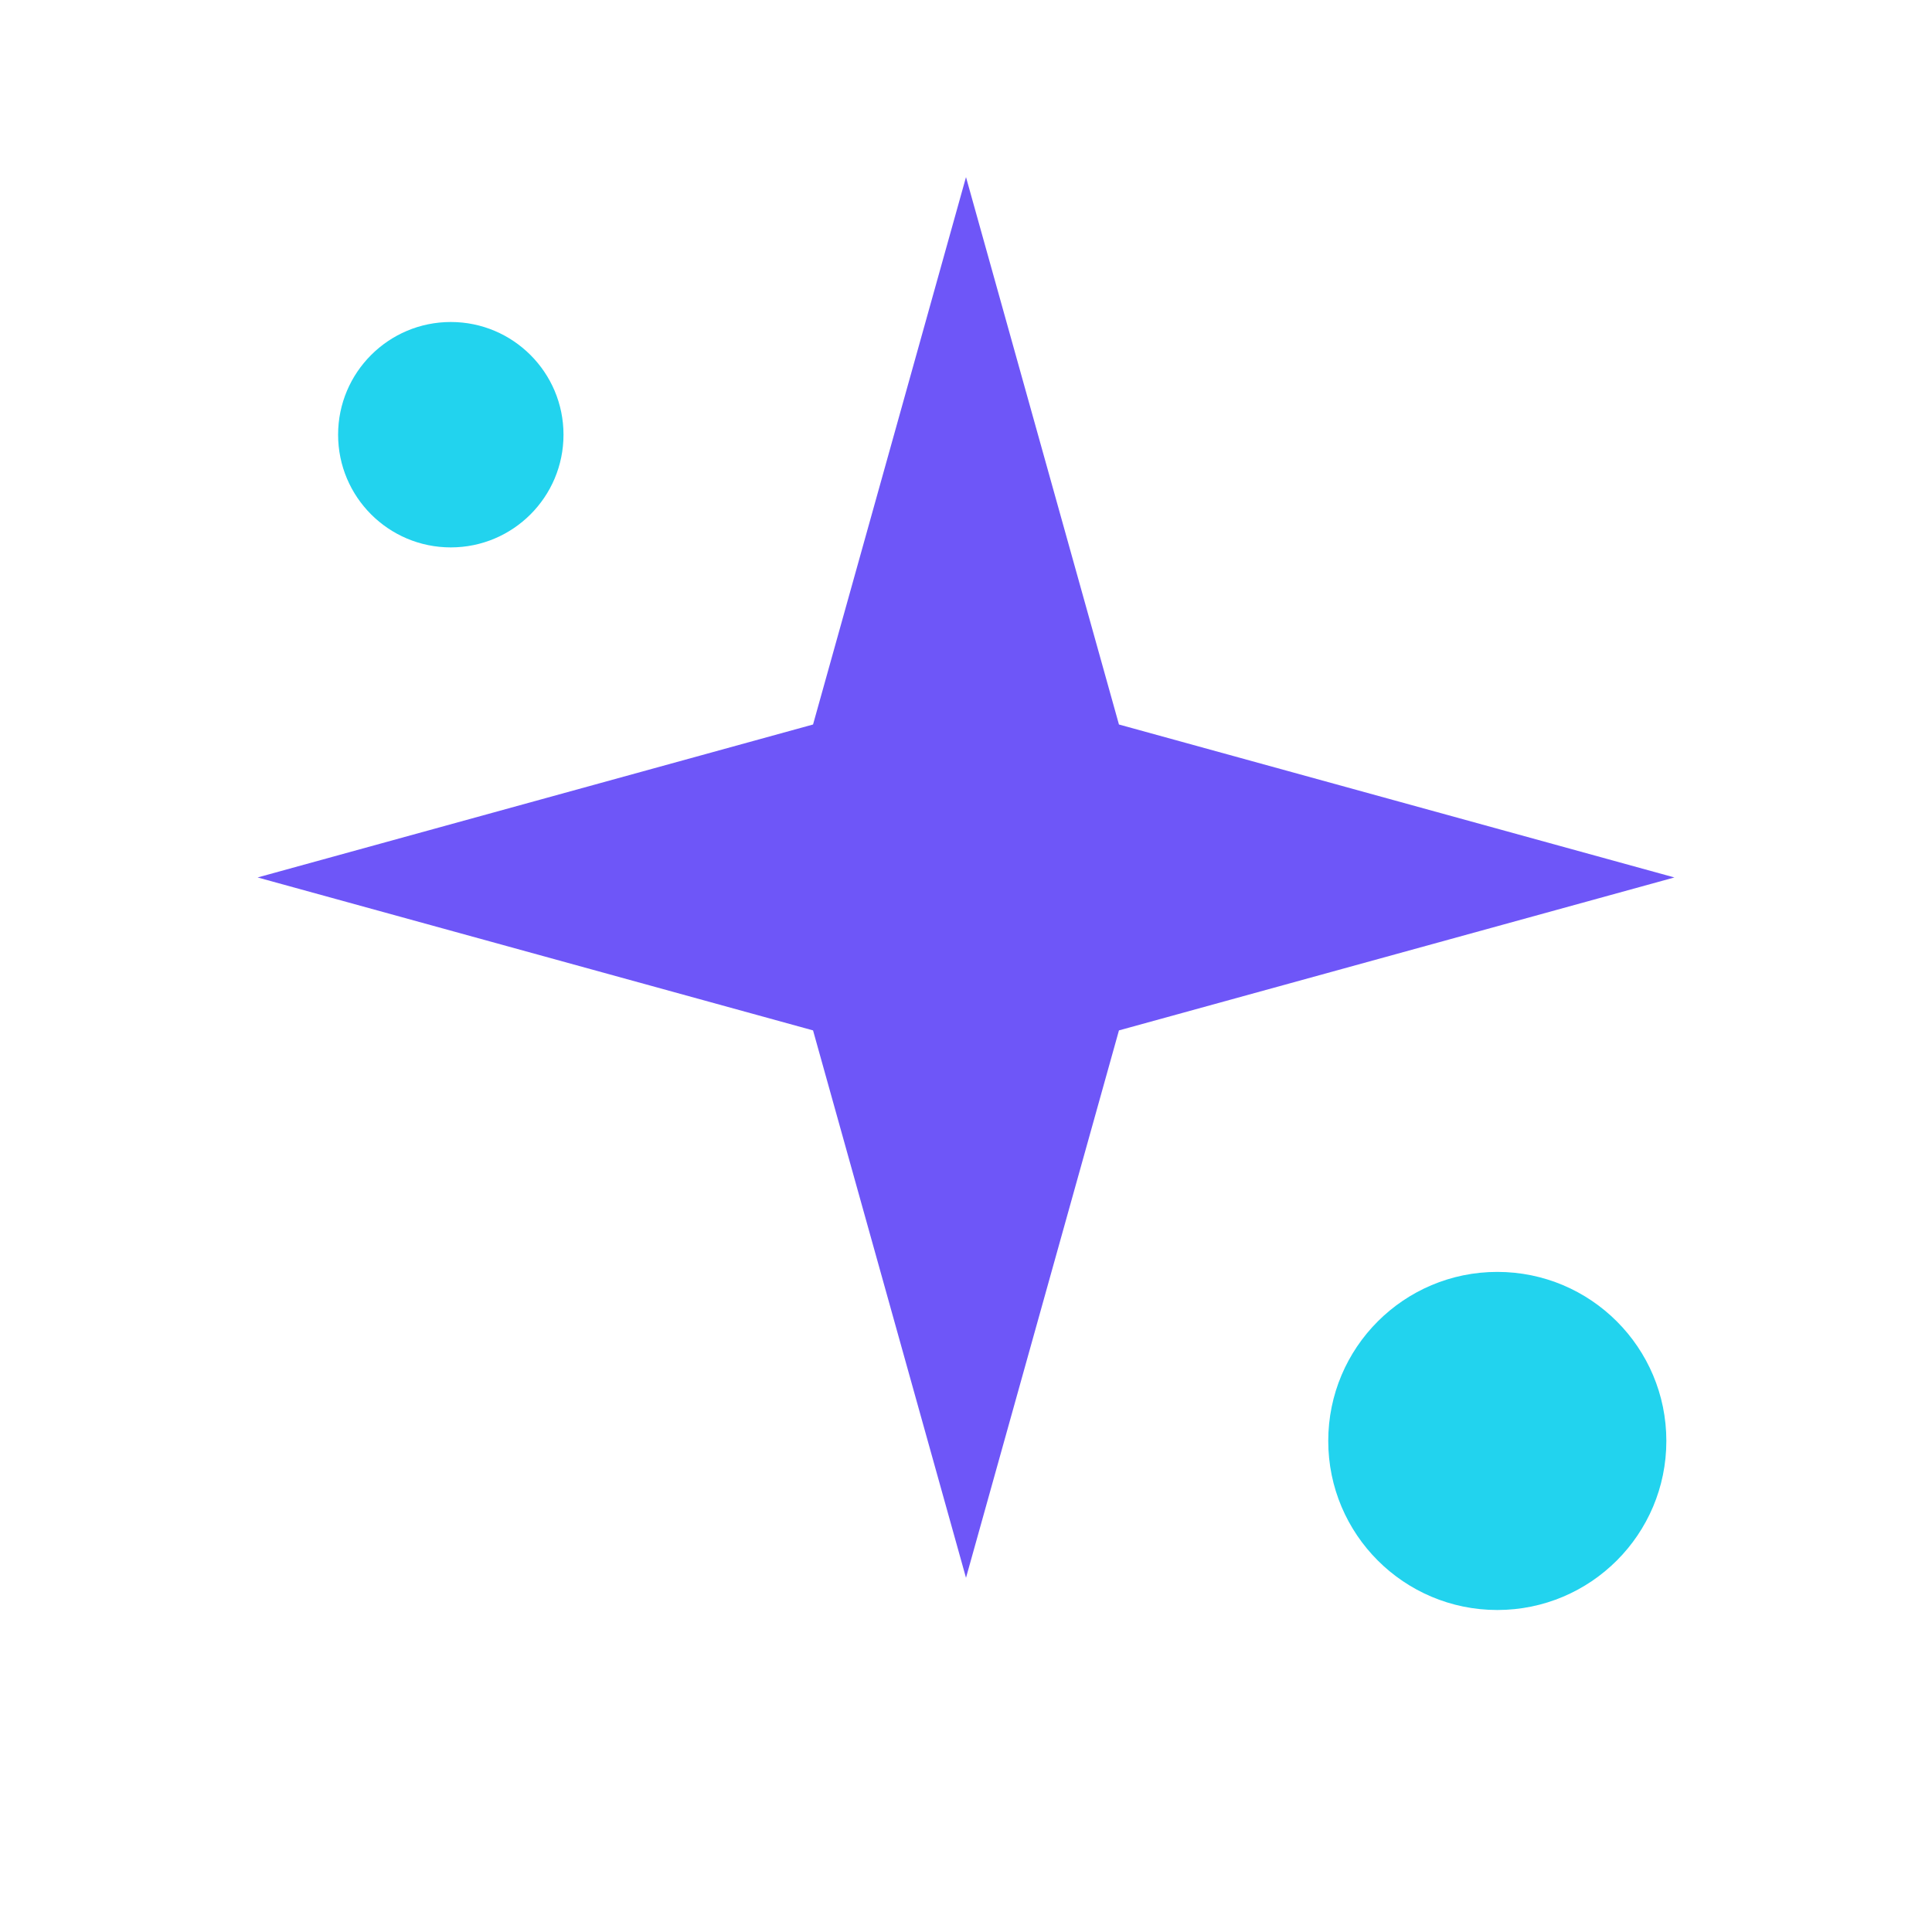
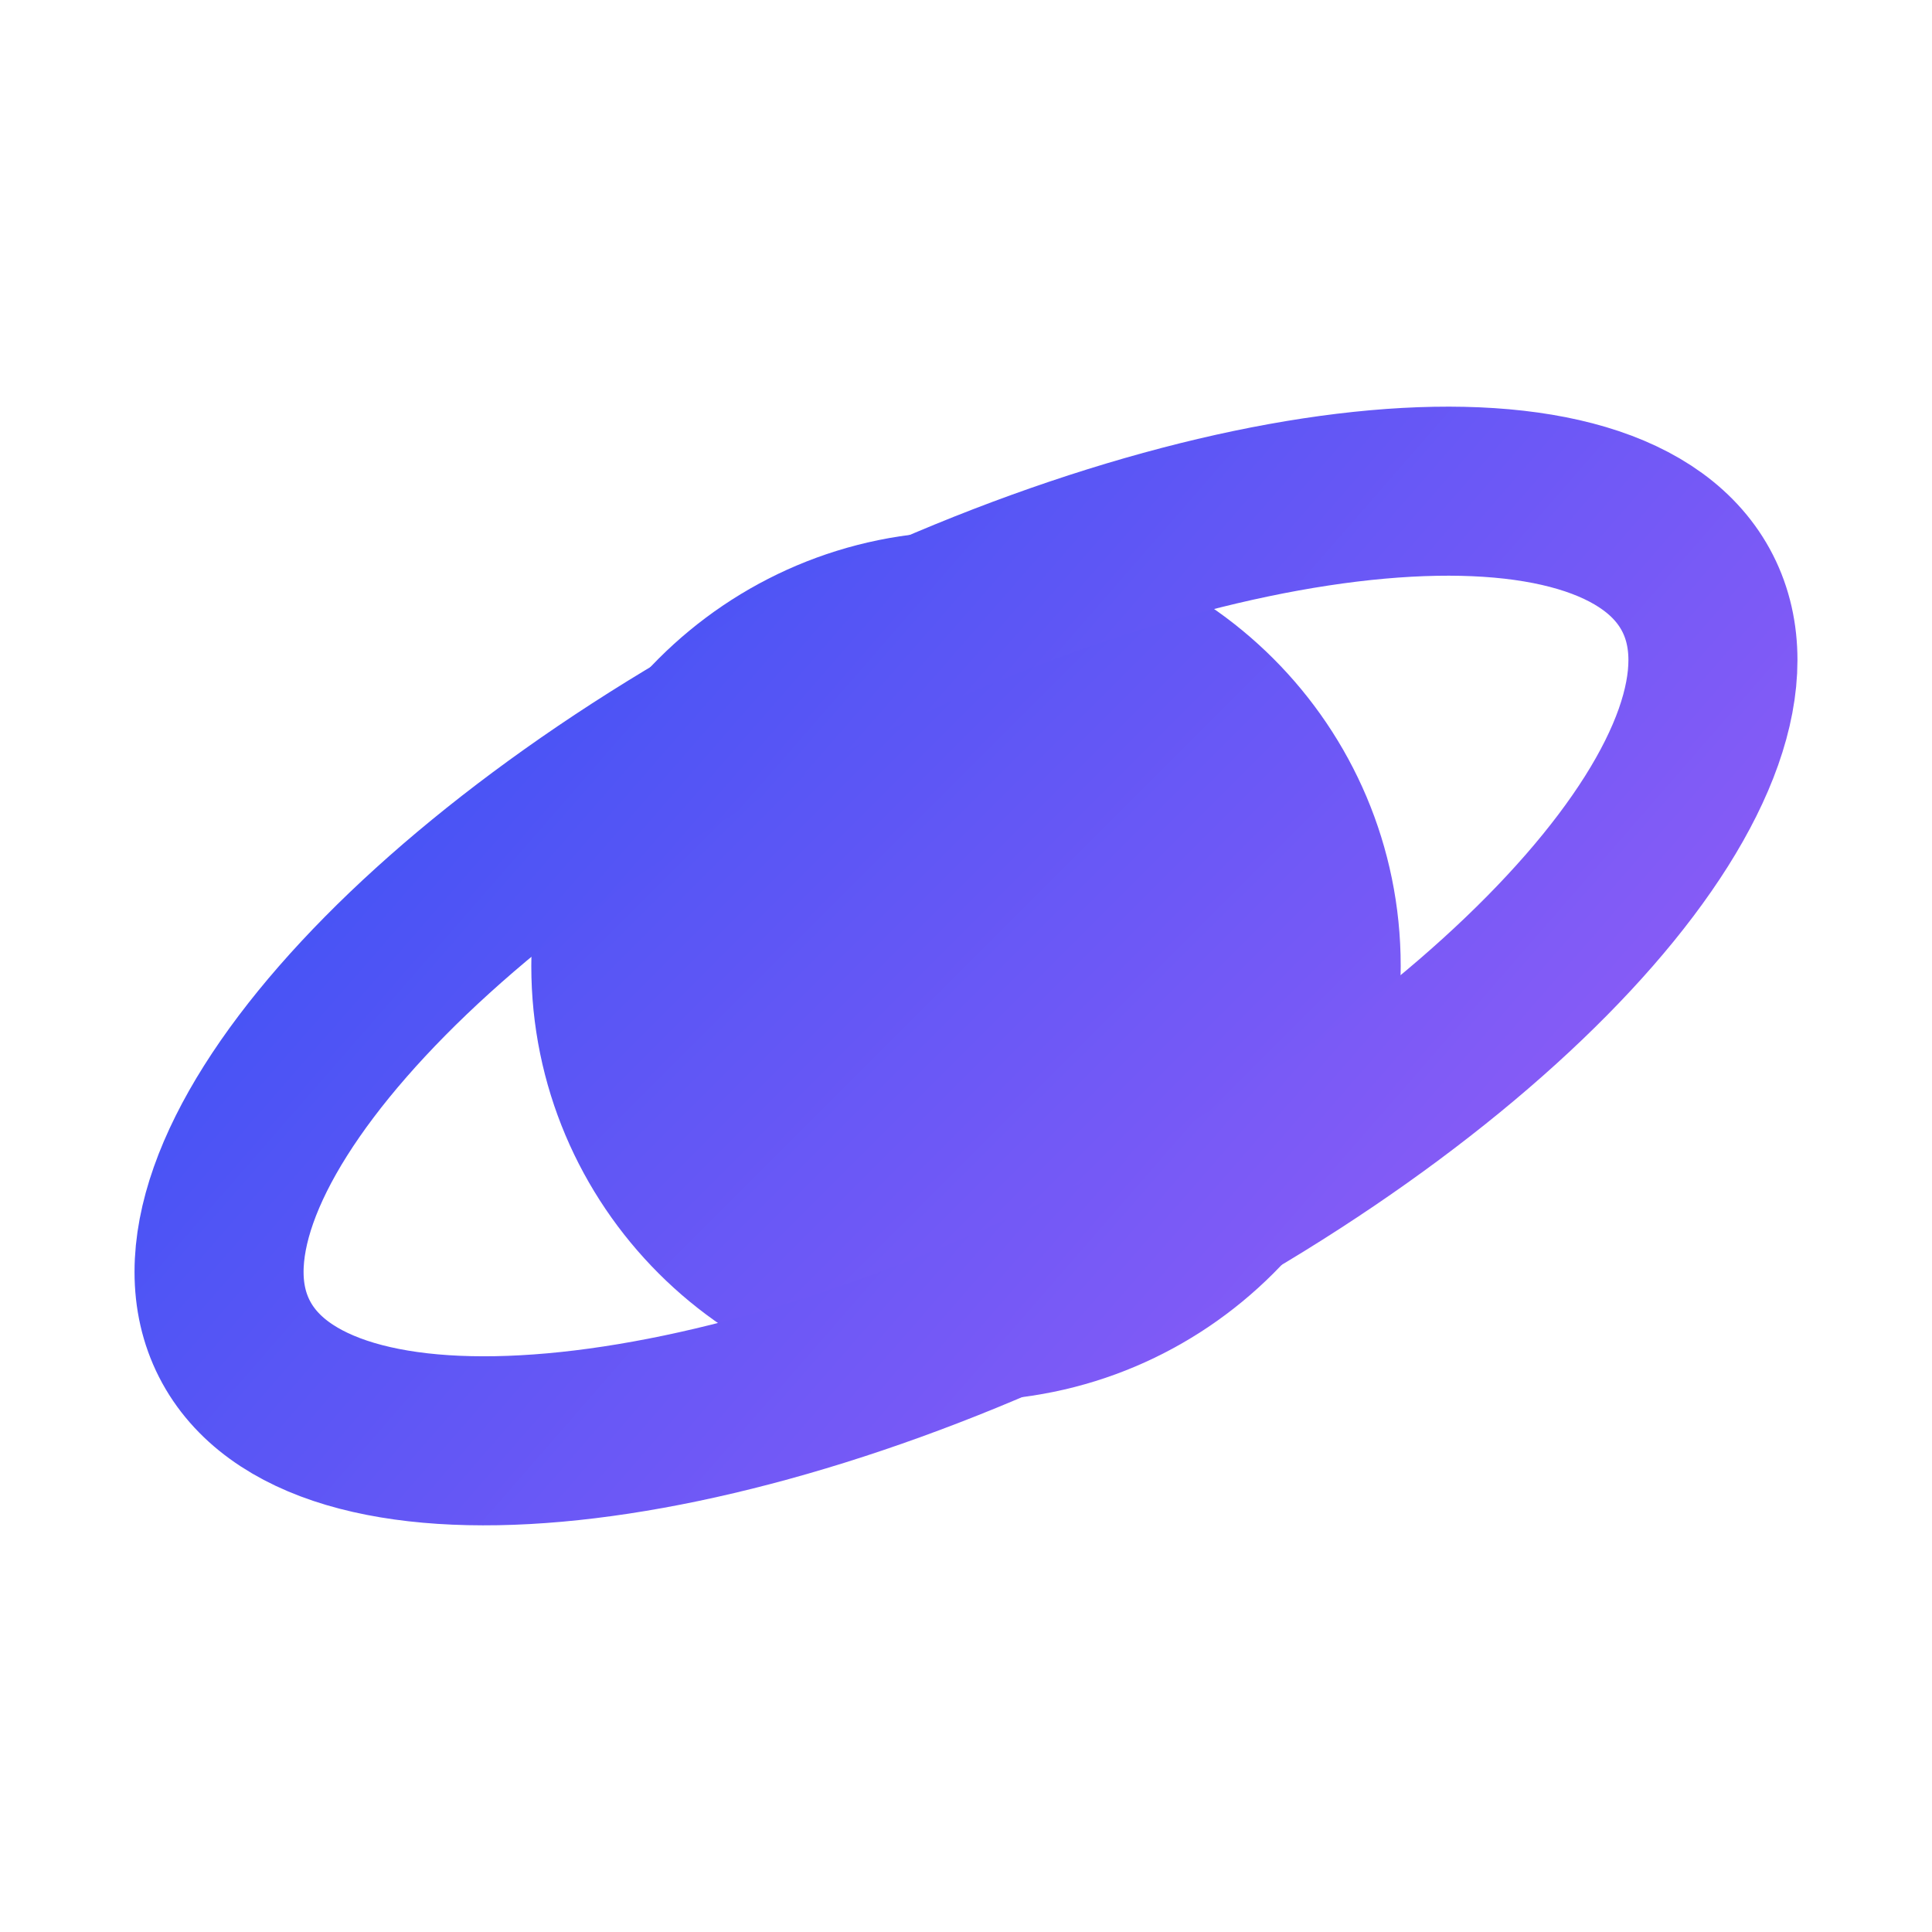
<svg xmlns="http://www.w3.org/2000/svg" role="img" viewBox="0 0 24 24">
-   <style>path{fill:#6E56F8}circle{fill:#22D3EE}@media (prefers-color-scheme:dark){path{fill:#9F8BFF}circle{fill:#67E8F9}}</style>
-   <path d="M12 2.2 13.9 9 20.8 10.9 13.9 12.8 12 19.6 10.1 12.8 3.2 10.9 10.1 9Z" />
-   <circle cx="18.6" cy="17.9" r="2.1" />
-   <circle cx="5.6" cy="5.4" r="1.4" />
+   <defs>
+     <linearGradient id="infistar" x1="0" y1="0" x2="1" y2="1">
+       <stop offset="0" stop-color="#4353F5" />
+       <stop offset="1" stop-color="#8B5CF6" />
+     </linearGradient>
+   </defs>
+   <circle cx="12" cy="12" r="5.4" fill="url(#infistar)" />
+   <ellipse cx="12" cy="12" rx="10.2" ry="4.1" fill="none" stroke="url(#infistar)" stroke-width="2.1" transform="rotate(-27 12 12)" />
</svg>
